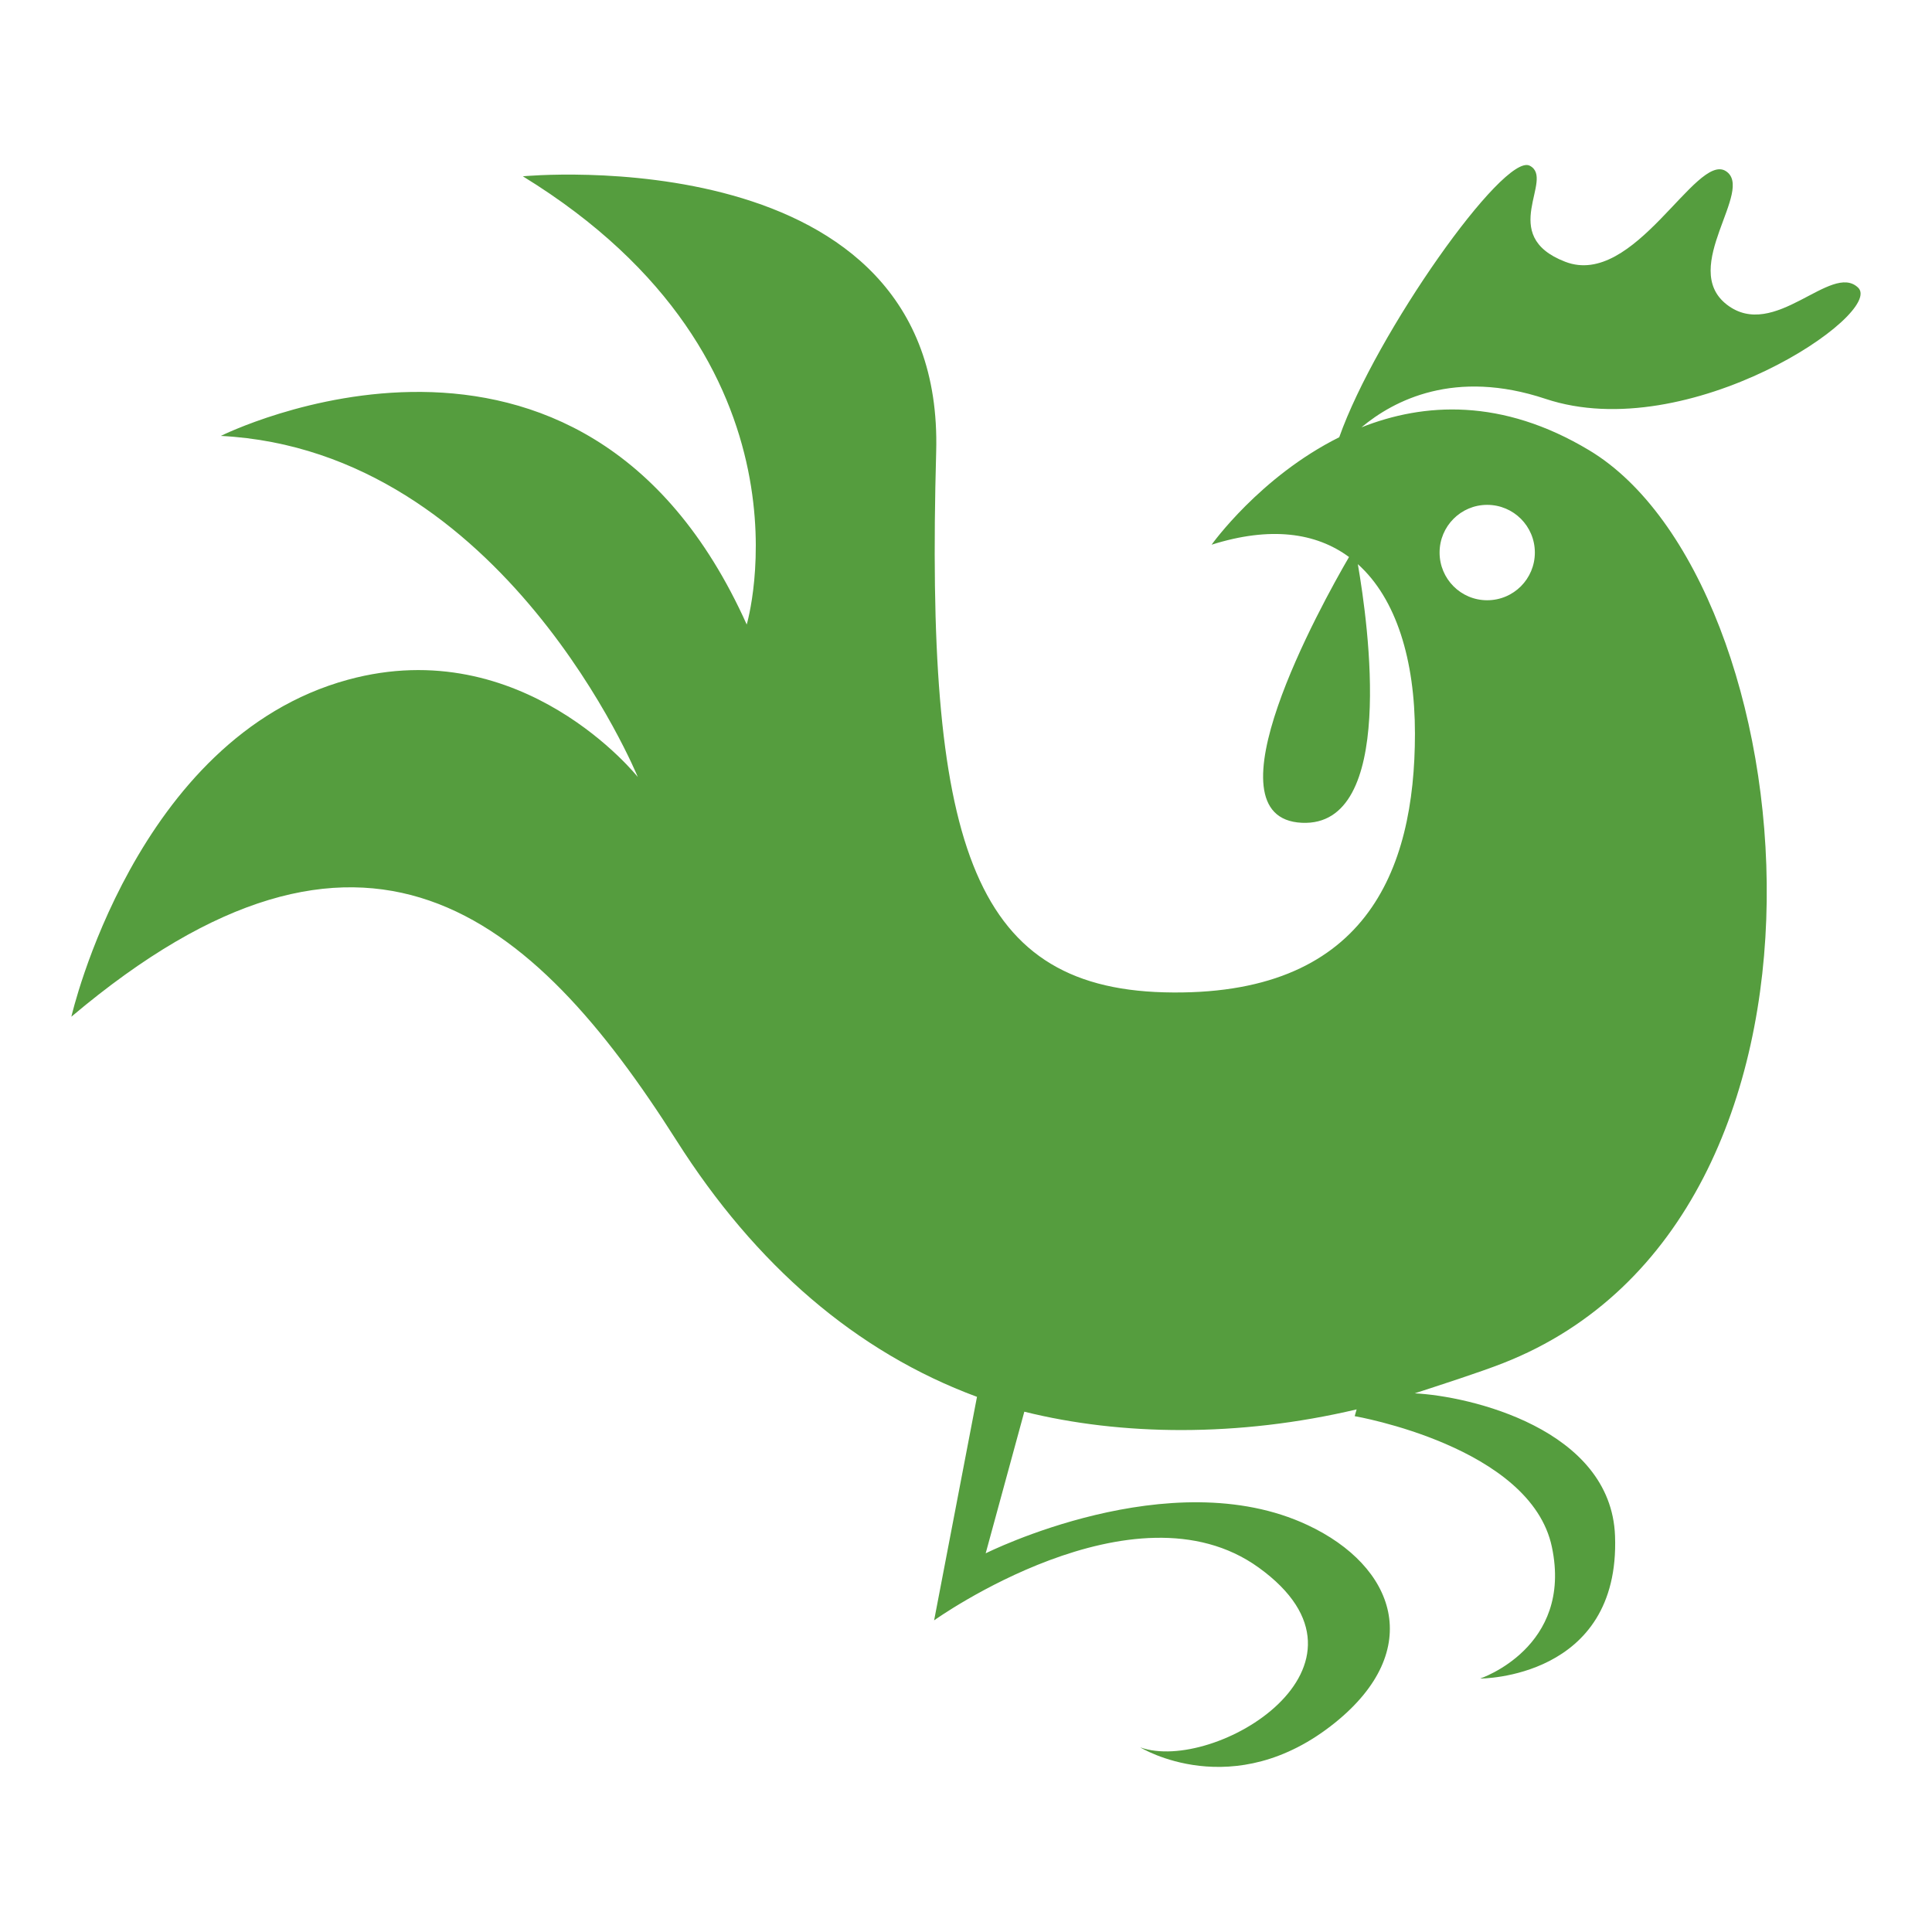
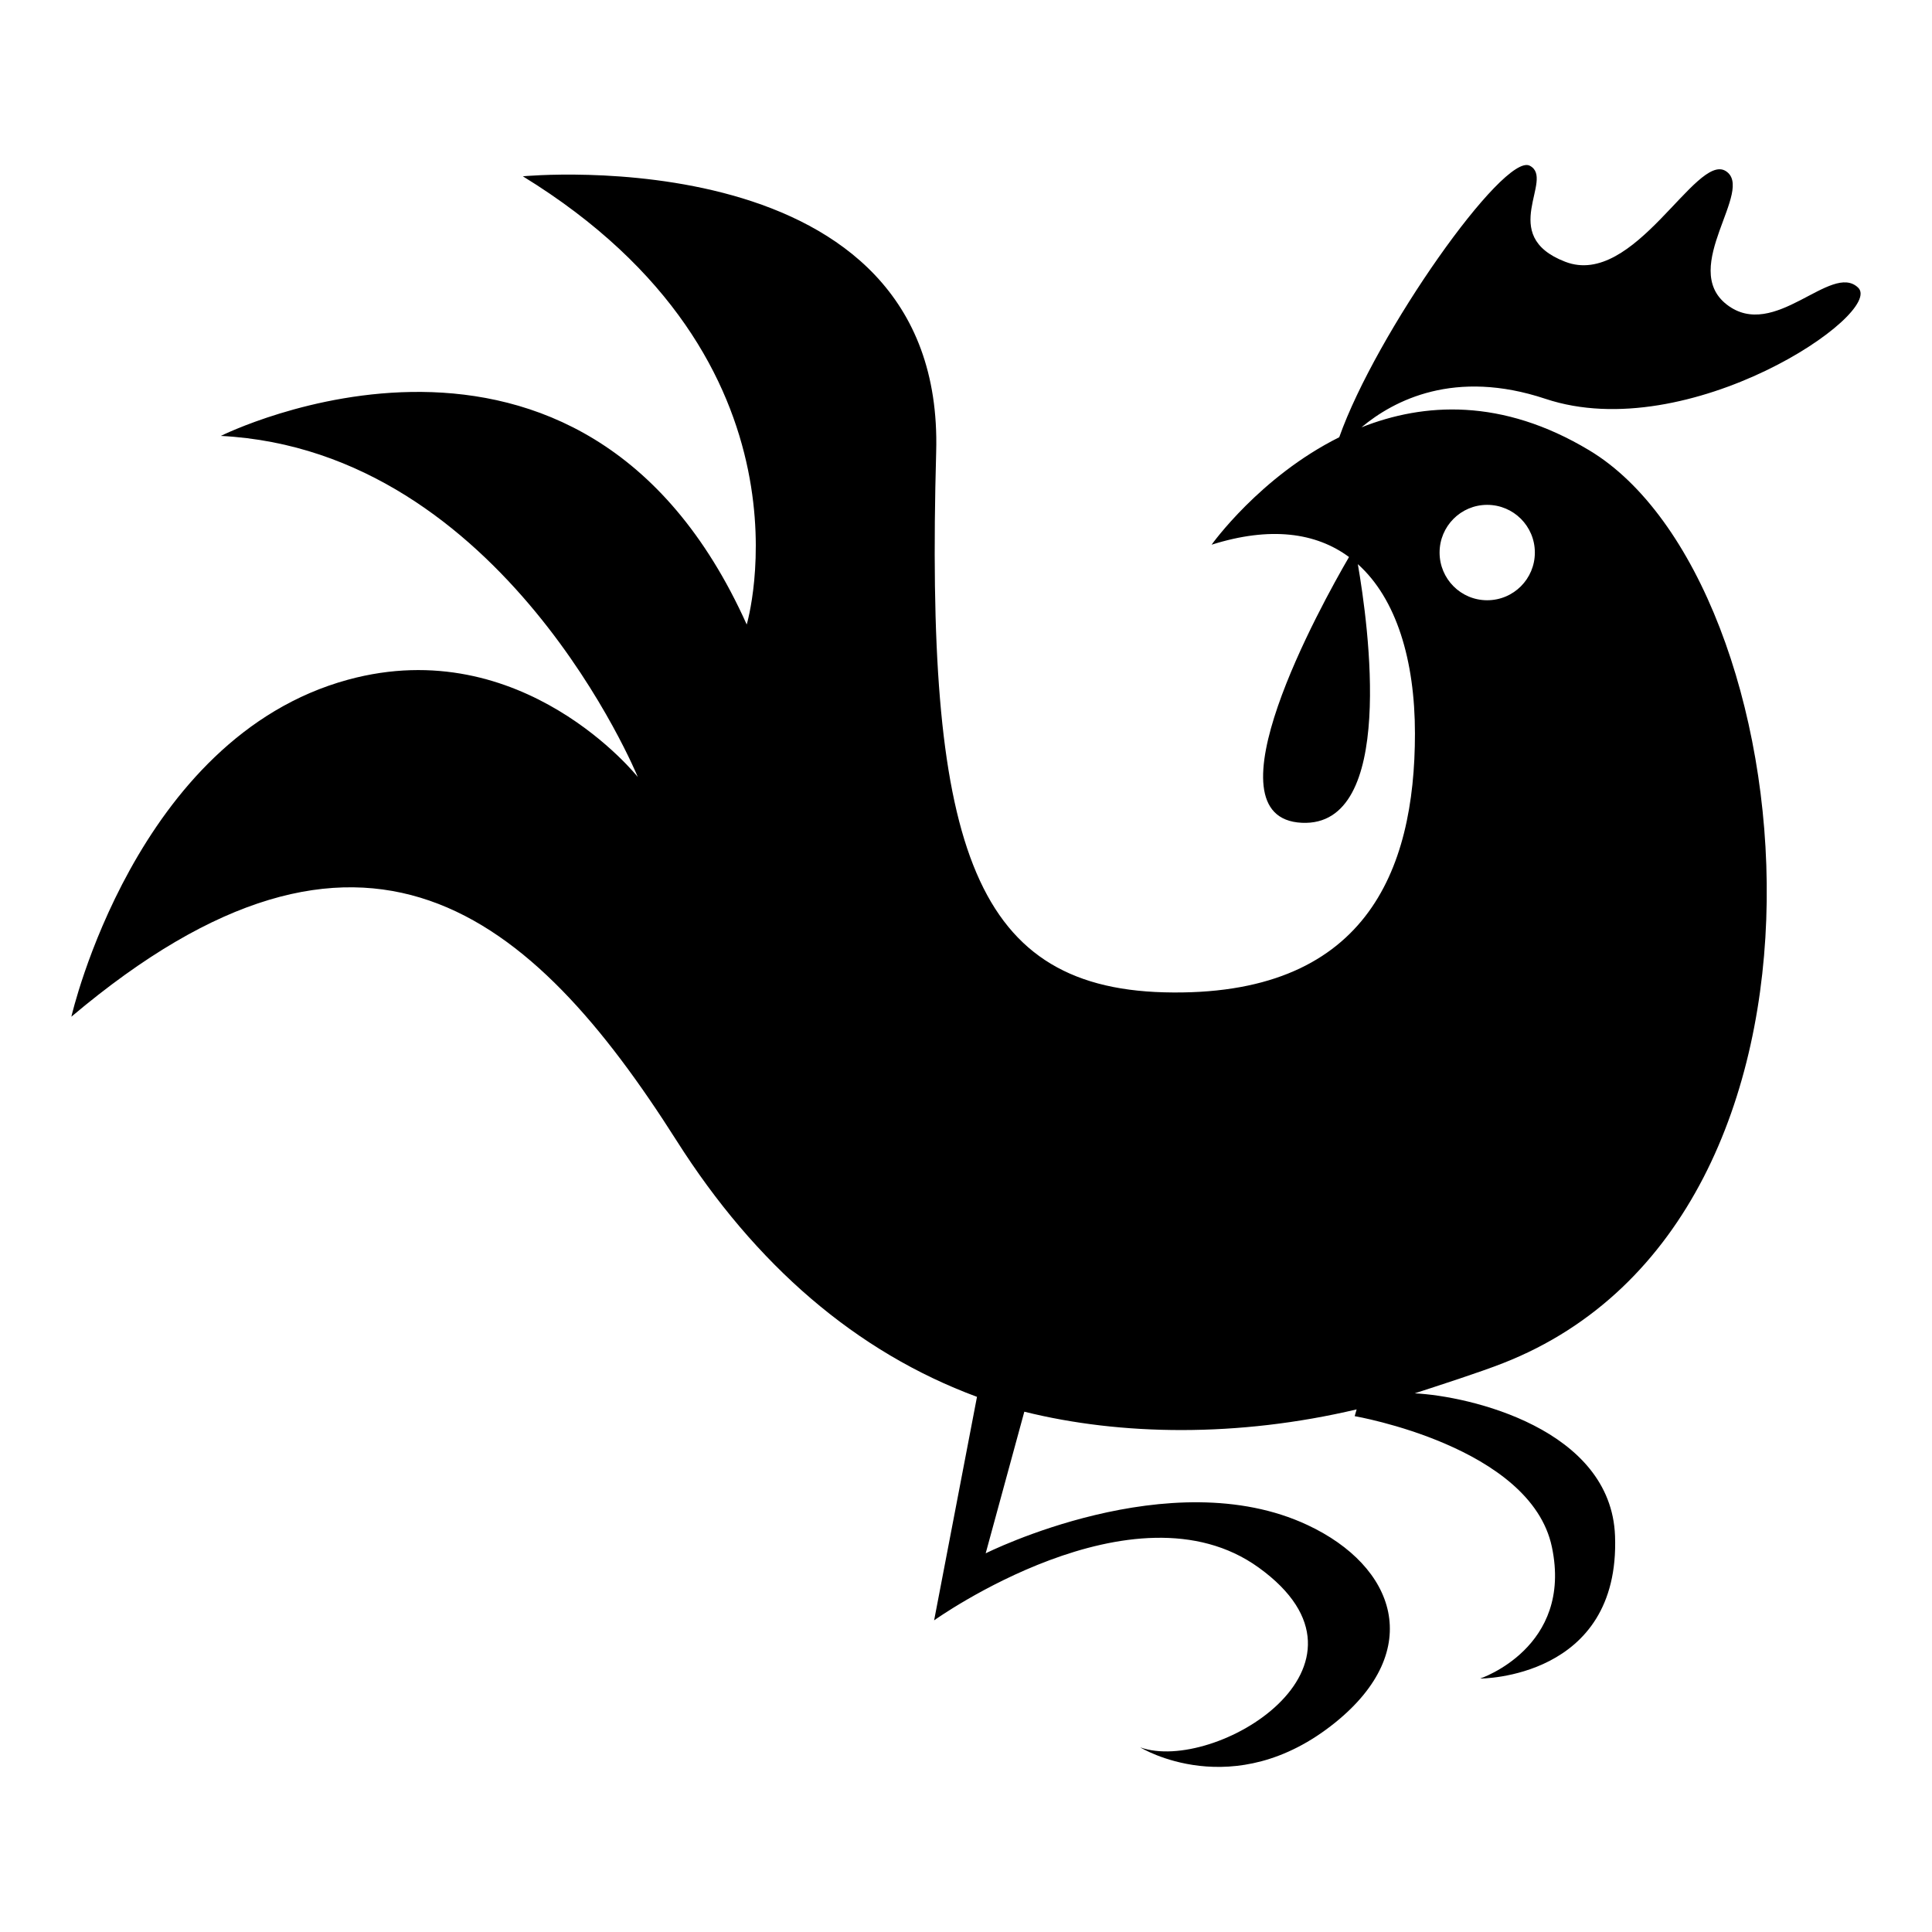
<svg xmlns="http://www.w3.org/2000/svg" width="16" height="16" viewBox="0 0 16 16" fill="none">
-   <path d="M12.799 3.303C13.984 3.698 15.611 2.595 15.388 2.382C15.165 2.168 14.695 2.829 14.3 2.522C13.905 2.215 14.538 1.569 14.291 1.416C14.044 1.264 13.534 2.388 12.963 2.168C12.393 1.949 12.883 1.481 12.668 1.372C12.452 1.264 11.395 2.761 11.091 3.621C10.433 3.949 10.034 4.511 10.034 4.511C10.521 4.357 10.899 4.411 11.172 4.613C10.939 5.013 9.964 6.775 10.781 6.814C11.565 6.851 11.332 5.174 11.245 4.672C11.563 4.957 11.718 5.465 11.718 6.075C11.718 7.217 11.307 8.262 9.64 8.218C8.031 8.175 7.665 6.945 7.753 3.742C7.825 1.123 4.33 1.46 4.33 1.46C6.831 2.996 6.184 5.172 6.184 5.172C4.813 2.118 1.829 3.61 1.829 3.61C4.175 3.731 5.282 6.435 5.282 6.435C5.282 6.435 4.33 5.234 2.882 5.629C1.118 6.11 0.591 8.42 0.591 8.42C3.014 6.375 4.405 7.559 5.603 9.446C6.257 10.477 7.091 11.198 8.091 11.568L7.736 13.419C7.736 13.419 9.39 12.236 10.424 12.982C11.548 13.793 10.057 14.69 9.443 14.471C9.443 14.471 10.213 14.947 11.057 14.266C11.804 13.663 11.557 12.971 10.829 12.63C9.692 12.096 8.163 12.864 8.163 12.864L8.483 11.691C9.282 11.89 10.252 11.904 11.235 11.672L11.219 11.728C11.219 11.728 12.677 11.978 12.852 12.811C13.028 13.645 12.258 13.901 12.258 13.901C12.258 13.901 13.419 13.905 13.375 12.72C13.342 11.833 12.17 11.561 11.716 11.539C11.903 11.478 12.255 11.365 12.448 11.289C15.515 10.086 14.965 4.812 13.161 3.729C12.437 3.294 11.79 3.335 11.275 3.539C11.544 3.314 12.048 3.053 12.799 3.303ZM12.316 4.181C12.535 4.181 12.711 4.358 12.711 4.576C12.711 4.794 12.535 4.971 12.316 4.971C12.098 4.971 11.922 4.794 11.922 4.576C11.922 4.358 12.098 4.181 12.316 4.181Z" fill="#559D3E" />
+   <path d="M12.799 3.303C13.984 3.698 15.611 2.595 15.388 2.382C15.165 2.168 14.695 2.829 14.3 2.522C13.905 2.215 14.538 1.569 14.291 1.416C14.044 1.264 13.534 2.388 12.963 2.168C12.393 1.949 12.883 1.481 12.668 1.372C12.452 1.264 11.395 2.761 11.091 3.621C10.433 3.949 10.034 4.511 10.034 4.511C10.521 4.357 10.899 4.411 11.172 4.613C10.939 5.013 9.964 6.775 10.781 6.814C11.565 6.851 11.332 5.174 11.245 4.672C11.563 4.957 11.718 5.465 11.718 6.075C11.718 7.217 11.307 8.262 9.64 8.218C8.031 8.175 7.665 6.945 7.753 3.742C7.825 1.123 4.33 1.46 4.33 1.46C6.831 2.996 6.184 5.172 6.184 5.172C4.813 2.118 1.829 3.61 1.829 3.61C4.175 3.731 5.282 6.435 5.282 6.435C5.282 6.435 4.33 5.234 2.882 5.629C1.118 6.11 0.591 8.42 0.591 8.42C3.014 6.375 4.405 7.559 5.603 9.446C6.257 10.477 7.091 11.198 8.091 11.568L7.736 13.419C7.736 13.419 9.39 12.236 10.424 12.982C11.548 13.793 10.057 14.69 9.443 14.471C9.443 14.471 10.213 14.947 11.057 14.266C11.804 13.663 11.557 12.971 10.829 12.63C9.692 12.096 8.163 12.864 8.163 12.864L8.483 11.691C9.282 11.89 10.252 11.904 11.235 11.672L11.219 11.728C11.219 11.728 12.677 11.978 12.852 12.811C13.028 13.645 12.258 13.901 12.258 13.901C12.258 13.901 13.419 13.905 13.375 12.72C13.342 11.833 12.17 11.561 11.716 11.539C11.903 11.478 12.255 11.365 12.448 11.289C15.515 10.086 14.965 4.812 13.161 3.729C12.437 3.294 11.79 3.335 11.275 3.539C11.544 3.314 12.048 3.053 12.799 3.303ZM12.316 4.181C12.535 4.181 12.711 4.358 12.711 4.576C12.711 4.794 12.535 4.971 12.316 4.971C12.098 4.971 11.922 4.794 11.922 4.576C11.922 4.358 12.098 4.181 12.316 4.181Z" fill="currentColor" />
</svg>
